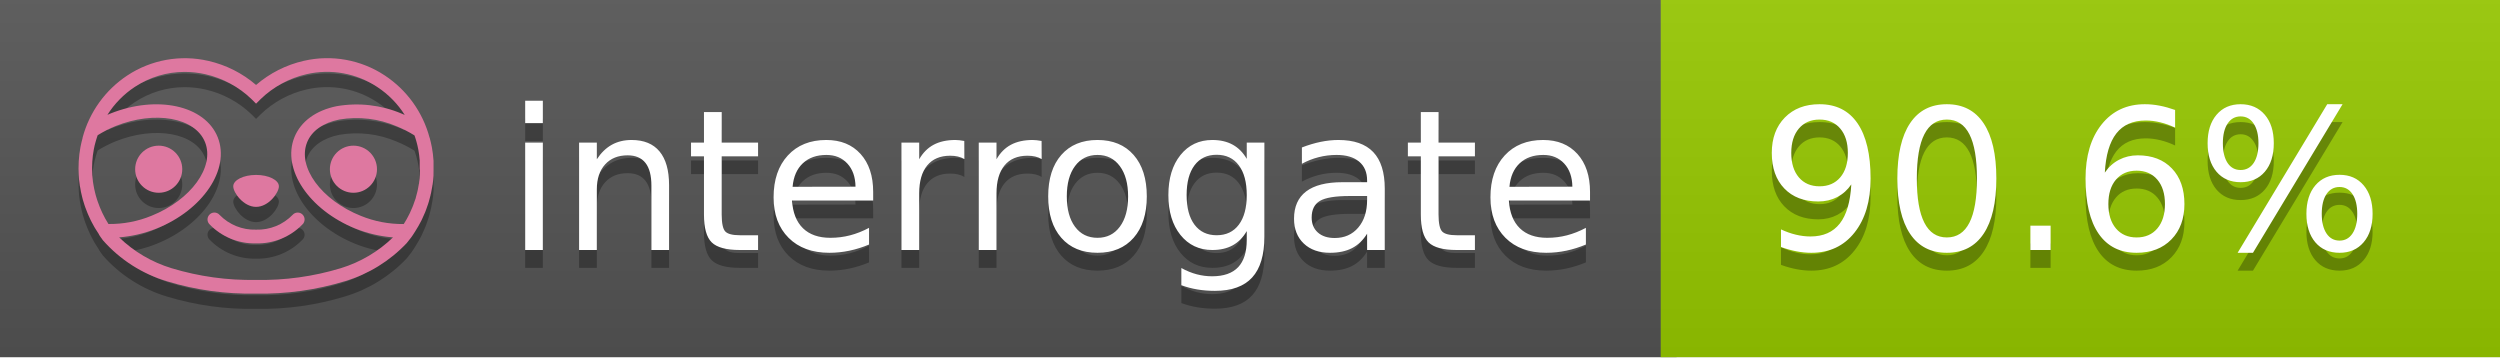
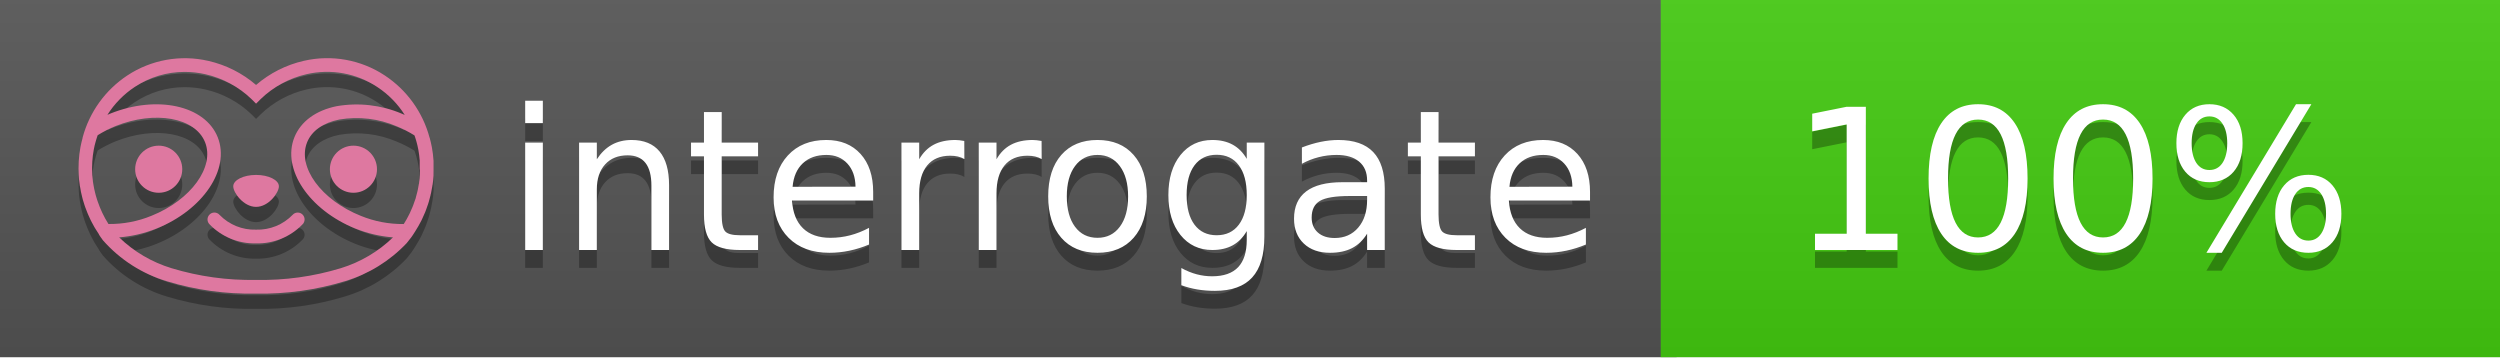
<svg xmlns="http://www.w3.org/2000/svg" width="140" height="20" viewBox="0 0 140 20" version="1.1" xml:space="preserve" style="fill-rule:evenodd;clip-rule:evenodd;stroke-linejoin:round;stroke-miterlimit:2;">
  <g transform="matrix(1,0,0,1,22,0)">
    <g id="backgrounds" transform="matrix(1.32789,0,0,1,-22.3892,0)">
      <rect x="0" y="0" width="71" height="20" style="fill:rgb(85,85,85);" />
    </g>
-     <rect x="71" y="0" width="47" height="20" data-interrogate="color" style="fill:#97CA00" />
+     <rect x="71" y="0" width="47" height="20" data-interrogate="color" style="fill:#4c1" />
    <g transform="matrix(1.19746,0,0,1,-22.3744,-4.85723e-16)">
      <rect x="0" y="0" width="118" height="20" style="fill:url(#_Linear1);" />
    </g>
  </g>
  <g fill="#fff" text-anchor="middle" font-family="DejaVu Sans,Verdana,Geneva,sans-serif" font-size="110">
    <text x="590" y="150" fill="#010101" fill-opacity=".3" transform="scale(.1)" textLength="610">interrogate</text>
    <text x="590" y="140" transform="scale(.1)" textLength="610">interrogate</text>
-     <text x="1160" y="150" fill="#010101" fill-opacity=".3" transform="scale(.1)" textLength="370" data-interrogate="result">90.6%</text>
-     <text x="1160" y="140" transform="scale(.1)" textLength="370" data-interrogate="result">90.6%</text>
+     <text x="1160" y="150" fill="#010101" fill-opacity=".3" transform="scale(.1)" textLength="330" data-interrogate="result">100%</text>
+     <text x="1160" y="140" transform="scale(.1)" textLength="330" data-interrogate="result">100%</text>
  </g>
  <g id="logo-shadow" transform="matrix(0.854876,0,0,0.854876,-6.73514,1.732)">
    <g transform="matrix(0.299012,0,0,0.299012,9.70229,-6.68582)">
      <path d="M50,64.25C52.76,64.25 55,61.13 55,59.75C55,58.37 52.76,57.25 50,57.25C47.24,57.25 45,58.37 45,59.75C45,61.13 47.24,64.25 50,64.25Z" style="fill:rgb(1,1,1);fill-opacity:0.3;fill-rule:nonzero;" />
    </g>
    <g transform="matrix(0.299012,0,0,0.299012,9.70229,-6.68582)">
      <path d="M88,49.05C86.506,43.475 83.018,38.638 78.2,35.46C72.969,32.002 66.539,30.844 60.43,32.26C56.576,33.145 52.995,34.958 50,37.54C46.998,34.958 43.411,33.149 39.55,32.27C33.441,30.853 27.011,32.011 21.78,35.47C16.97,38.652 13.489,43.489 12,49.06L12,49.13C11.82,49.79 11.66,50.46 11.53,51.13C11.146,53.207 11.021,55.323 11.16,57.43C11.16,58.03 11.26,58.63 11.34,59.23C11.34,59.51 11.43,59.79 11.48,60.07C11.53,60.35 11.58,60.68 11.64,60.98C11.7,61.28 11.8,61.69 11.89,62.05C11.98,62.41 11.99,62.47 12.05,62.68C12.16,63.07 12.28,63.46 12.41,63.84L12.58,64.34C12.72,64.74 12.88,65.14 13.04,65.53L13.23,65.98C13.403,66.373 13.583,66.767 13.77,67.16L13.99,67.59C14.19,67.97 14.39,68.35 14.61,68.73L14.87,69.15C15.1,69.52 15.33,69.89 15.58,70.26L15.58,70.32L15.99,70.93C16.14,71.14 16.29,71.36 16.45,71.57C20.206,75.83 25.086,78.95 30.53,80.57C36.839,82.48 43.41,83.385 50,83.25C56.599,83.374 63.177,82.456 69.49,80.53C74.644,78.978 79.303,76.102 83,72.19C83.34,71.78 83.65,71.35 84,70.92L84.18,70.66L84.33,70.44L84.41,70.32C84.55,70.12 84.67,69.9 84.81,69.7C85.07,69.3 85.32,68.89 85.55,68.48C85.78,68.07 86.02,67.65 86.23,67.22C86.31,67.05 86.39,66.88 86.47,66.7C86.67,66.28 86.85,65.87 87.03,65.44L87.23,64.92C87.397,64.487 87.55,64.05 87.69,63.61L87.85,63.09C87.98,62.64 88.1,62.19 88.21,61.74C88.21,61.57 88.3,61.39 88.33,61.22C88.43,60.75 88.52,60.22 88.6,59.79C88.6,59.64 88.66,59.49 88.68,59.33C88.77,58.71 88.84,58.08 88.88,57.45L88.88,54.17C88.817,53.164 88.693,52.162 88.51,51.17C88.38,50.5 88.23,49.84 88.05,49.17L88,49.05ZM85.89,56.44L85.89,57.23C85.89,57.78 85.79,58.32 85.72,58.86C85.72,59.01 85.72,59.15 85.65,59.3C85.59,59.7 85.51,60.11 85.43,60.51L85.32,60.99C85.23,61.38 85.12,61.77 85.01,62.16C85.01,62.31 84.93,62.46 84.88,62.6C84.74,63.04 84.59,63.47 84.42,63.9L84.27,64.28C84.1,64.71 83.91,65.14 83.71,65.56C83.51,65.98 83.43,66.12 83.28,66.4L83.01,66.91C82.83,67.223 82.643,67.537 82.45,67.85L82.35,68.01C79.121,68.047 75.918,67.434 72.93,66.21C64.27,62.74 59,55.52 61.18,50.11C62.18,47.6 64.7,45.82 68.26,45.11C72.489,44.395 76.835,44.908 80.78,46.59C82.141,47.144 83.453,47.813 84.7,48.59C84.76,48.76 84.82,48.93 84.88,49.1C84.94,49.27 85.05,49.63 85.12,49.9C85.28,50.5 85.44,51.1 85.55,51.73C85.691,52.507 85.792,53.292 85.85,54.08L85.85,55.89C85.85,56.12 85.91,56.25 85.91,56.45L85.89,56.44ZM17.66,68C16.668,66.435 15.869,64.756 15.28,63L15.17,62.68C15.06,62.35 14.96,62.01 14.87,61.68C14.823,61.493 14.777,61.31 14.73,61.13C14.66,60.84 14.59,60.55 14.53,60.27C14.47,59.99 14.43,59.72 14.38,59.44C14.33,59.16 14.3,59 14.27,58.78C14.2,58.27 14.15,57.78 14.11,57.23L14.11,57.03C14.008,55.236 14.122,53.437 14.45,51.67C14.56,51.06 14.71,50.46 14.88,49.87C14.96,49.59 15.04,49.32 15.13,49.05C15.22,48.78 15.24,48.72 15.3,48.55C16.548,47.774 17.859,47.105 19.22,46.55C27.86,43.09 36.65,44.67 38.82,50.08C40.99,55.49 35.73,62.74 27.09,66.2C24.101,67.431 20.893,68.043 17.66,68ZM68.57,77.68C62.554,79.508 56.287,80.376 50,80.25C43.737,80.37 37.495,79.506 31.5,77.69C27.185,76.38 23.243,74.062 20,70.93C22.815,70.706 25.58,70.055 28.2,69C38.37,64.92 44.39,56 41.6,49C38.81,42 28.27,39.72 18.1,43.8L17.43,44.09C18.973,41.648 21.019,39.561 23.43,37.97C26.671,35.824 30.473,34.68 34.36,34.68C35.884,34.681 37.404,34.852 38.89,35.19C42.694,36.049 46.191,37.935 49,40.64L50,41.64L51,40.64C53.797,37.937 57.279,36.049 61.07,35.18C66.402,33.947 72.014,34.968 76.57,38C78.98,39.588 81.026,41.671 82.57,44.11L81.9,43.82C77.409,41.921 72.464,41.355 67.66,42.19C63.08,43.12 59.79,45.54 58.39,49.02C55.6,55.97 61.62,64.94 71.79,69.02C74.414,70.07 77.182,70.714 80,70.93C76.776,74.05 72.859,76.363 68.57,77.68Z" style="fill:rgb(1,1,1);fill-opacity:0.3;fill-rule:nonzero;" />
    </g>
    <g transform="matrix(0.299012,0,0,0.299012,9.70229,-6.68582)">
      <circle cx="71.33" cy="56" r="5.16" style="fill:rgb(1,1,1);fill-opacity:0.3;" />
    </g>
    <g transform="matrix(0.299012,0,0,0.299012,9.70229,-6.68582)">
      <circle cx="28.67" cy="56" r="5.16" style="fill:rgb(1,1,1);fill-opacity:0.3;" />
    </g>
    <g transform="matrix(0.299012,0,0,0.299012,9.70229,-6.68582)">
      <path d="M58,66C55.912,68.161 53.003,69.339 50,69.24C46.997,69.339 44.088,68.161 42,66C41.714,65.677 41.302,65.491 40.87,65.491C40.042,65.491 39.361,66.172 39.361,67C39.361,67.368 39.496,67.724 39.74,68C42.403,70.804 46.134,72.35 50,72.25C53.862,72.347 57.59,70.802 60.25,68C60.495,67.725 60.63,67.369 60.63,67C60.63,66.174 59.951,65.495 59.125,65.495C58.695,65.495 58.285,65.679 58,66Z" style="fill:rgb(1,1,1);fill-opacity:0.3;fill-rule:nonzero;" />
    </g>
  </g>
  <g id="logo-pink" transform="matrix(0.854876,0,0,0.854876,-6.73514,0.877124)">
    <g transform="matrix(0.299012,0,0,0.299012,9.70229,-6.68582)">
      <path d="M50,64.25C52.76,64.25 55,61.13 55,59.75C55,58.37 52.76,57.25 50,57.25C47.24,57.25 45,58.37 45,59.75C45,61.13 47.24,64.25 50,64.25Z" style="fill:rgb(222,120,160);fill-rule:nonzero;" />
    </g>
    <g transform="matrix(0.299012,0,0,0.299012,9.70229,-6.68582)">
      <path d="M88,49.05C86.506,43.475 83.018,38.638 78.2,35.46C72.969,32.002 66.539,30.844 60.43,32.26C56.576,33.145 52.995,34.958 50,37.54C46.998,34.958 43.411,33.149 39.55,32.27C33.441,30.853 27.011,32.011 21.78,35.47C16.97,38.652 13.489,43.489 12,49.06L12,49.13C11.82,49.79 11.66,50.46 11.53,51.13C11.146,53.207 11.021,55.323 11.16,57.43C11.16,58.03 11.26,58.63 11.34,59.23C11.34,59.51 11.43,59.79 11.48,60.07C11.53,60.35 11.58,60.68 11.64,60.98C11.7,61.28 11.8,61.69 11.89,62.05C11.98,62.41 11.99,62.47 12.05,62.68C12.16,63.07 12.28,63.46 12.41,63.84L12.58,64.34C12.72,64.74 12.88,65.14 13.04,65.53L13.23,65.98C13.403,66.373 13.583,66.767 13.77,67.16L13.99,67.59C14.19,67.97 14.39,68.35 14.61,68.73L14.87,69.15C15.1,69.52 15.33,69.89 15.58,70.26L15.58,70.32L15.99,70.93C16.14,71.14 16.29,71.36 16.45,71.57C20.206,75.83 25.086,78.95 30.53,80.57C36.839,82.48 43.41,83.385 50,83.25C56.599,83.374 63.177,82.456 69.49,80.53C74.644,78.978 79.303,76.102 83,72.19C83.34,71.78 83.65,71.35 84,70.92L84.18,70.66L84.33,70.44L84.41,70.32C84.55,70.12 84.67,69.9 84.81,69.7C85.07,69.3 85.32,68.89 85.55,68.48C85.78,68.07 86.02,67.65 86.23,67.22C86.31,67.05 86.39,66.88 86.47,66.7C86.67,66.28 86.85,65.87 87.03,65.44L87.23,64.92C87.397,64.487 87.55,64.05 87.69,63.61L87.85,63.09C87.98,62.64 88.1,62.19 88.21,61.74C88.21,61.57 88.3,61.39 88.33,61.22C88.43,60.75 88.52,60.22 88.6,59.79C88.6,59.64 88.66,59.49 88.68,59.33C88.77,58.71 88.84,58.08 88.88,57.45L88.88,54.17C88.817,53.164 88.693,52.162 88.51,51.17C88.38,50.5 88.23,49.84 88.05,49.17L88,49.05ZM85.89,56.44L85.89,57.23C85.89,57.78 85.79,58.32 85.72,58.86C85.72,59.01 85.72,59.15 85.65,59.3C85.59,59.7 85.51,60.11 85.43,60.51L85.32,60.99C85.23,61.38 85.12,61.77 85.01,62.16C85.01,62.31 84.93,62.46 84.88,62.6C84.74,63.04 84.59,63.47 84.42,63.9L84.27,64.28C84.1,64.71 83.91,65.14 83.71,65.56C83.51,65.98 83.43,66.12 83.28,66.4L83.01,66.91C82.83,67.223 82.643,67.537 82.45,67.85L82.35,68.01C79.121,68.047 75.918,67.434 72.93,66.21C64.27,62.74 59,55.52 61.18,50.11C62.18,47.6 64.7,45.82 68.26,45.11C72.489,44.395 76.835,44.908 80.78,46.59C82.141,47.144 83.453,47.813 84.7,48.59C84.76,48.76 84.82,48.93 84.88,49.1C84.94,49.27 85.05,49.63 85.12,49.9C85.28,50.5 85.44,51.1 85.55,51.73C85.691,52.507 85.792,53.292 85.85,54.08L85.85,55.89C85.85,56.12 85.91,56.25 85.91,56.45L85.89,56.44ZM17.66,68C16.668,66.435 15.869,64.756 15.28,63L15.17,62.68C15.06,62.35 14.96,62.01 14.87,61.68C14.823,61.493 14.777,61.31 14.73,61.13C14.66,60.84 14.59,60.55 14.53,60.27C14.47,59.99 14.43,59.72 14.38,59.44C14.33,59.16 14.3,59 14.27,58.78C14.2,58.27 14.15,57.78 14.11,57.23L14.11,57.03C14.008,55.236 14.122,53.437 14.45,51.67C14.56,51.06 14.71,50.46 14.88,49.87C14.96,49.59 15.04,49.32 15.13,49.05C15.22,48.78 15.24,48.72 15.3,48.55C16.548,47.774 17.859,47.105 19.22,46.55C27.86,43.09 36.65,44.67 38.82,50.08C40.99,55.49 35.73,62.74 27.09,66.2C24.101,67.431 20.893,68.043 17.66,68ZM68.57,77.68C62.554,79.508 56.287,80.376 50,80.25C43.737,80.37 37.495,79.506 31.5,77.69C27.185,76.38 23.243,74.062 20,70.93C22.815,70.706 25.58,70.055 28.2,69C38.37,64.92 44.39,56 41.6,49C38.81,42 28.27,39.72 18.1,43.8L17.43,44.09C18.973,41.648 21.019,39.561 23.43,37.97C26.671,35.824 30.473,34.68 34.36,34.68C35.884,34.681 37.404,34.852 38.89,35.19C42.694,36.049 46.191,37.935 49,40.64L50,41.64L51,40.64C53.797,37.937 57.279,36.049 61.07,35.18C66.402,33.947 72.014,34.968 76.57,38C78.98,39.588 81.026,41.671 82.57,44.11L81.9,43.82C77.409,41.921 72.464,41.355 67.66,42.19C63.08,43.12 59.79,45.54 58.39,49.02C55.6,55.97 61.62,64.94 71.79,69.02C74.414,70.07 77.182,70.714 80,70.93C76.776,74.05 72.859,76.363 68.57,77.68Z" style="fill:rgb(222,120,160);fill-rule:nonzero;" />
    </g>
    <g transform="matrix(0.299012,0,0,0.299012,9.70229,-6.68582)">
      <circle cx="71.33" cy="56" r="5.16" style="fill:rgb(222,120,160);" />
    </g>
    <g transform="matrix(0.299012,0,0,0.299012,9.70229,-6.68582)">
      <circle cx="28.67" cy="56" r="5.16" style="fill:rgb(222,120,160);" />
    </g>
    <g transform="matrix(0.299012,0,0,0.299012,9.70229,-6.68582)">
      <path d="M58,66C55.912,68.161 53.003,69.339 50,69.24C46.997,69.339 44.088,68.161 42,66C41.714,65.677 41.302,65.491 40.87,65.491C40.042,65.491 39.361,66.172 39.361,67C39.361,67.368 39.496,67.724 39.74,68C42.403,70.804 46.134,72.35 50,72.25C53.862,72.347 57.59,70.802 60.25,68C60.495,67.725 60.63,67.369 60.63,67C60.63,66.174 59.951,65.495 59.125,65.495C58.695,65.495 58.285,65.679 58,66Z" style="fill:rgb(222,120,160);fill-rule:nonzero;" />
    </g>
  </g>
  <defs>
    <linearGradient id="_Linear1" x1="0" y1="0" x2="1" y2="0" gradientUnits="userSpaceOnUse" gradientTransform="matrix(1.22465e-15,20,-20,1.22465e-15,0,0)">
      <stop offset="0" style="stop-color:rgb(187,187,187);stop-opacity:0.1" />
      <stop offset="1" style="stop-color:black;stop-opacity:0.1" />
    </linearGradient>
  </defs>
</svg>
